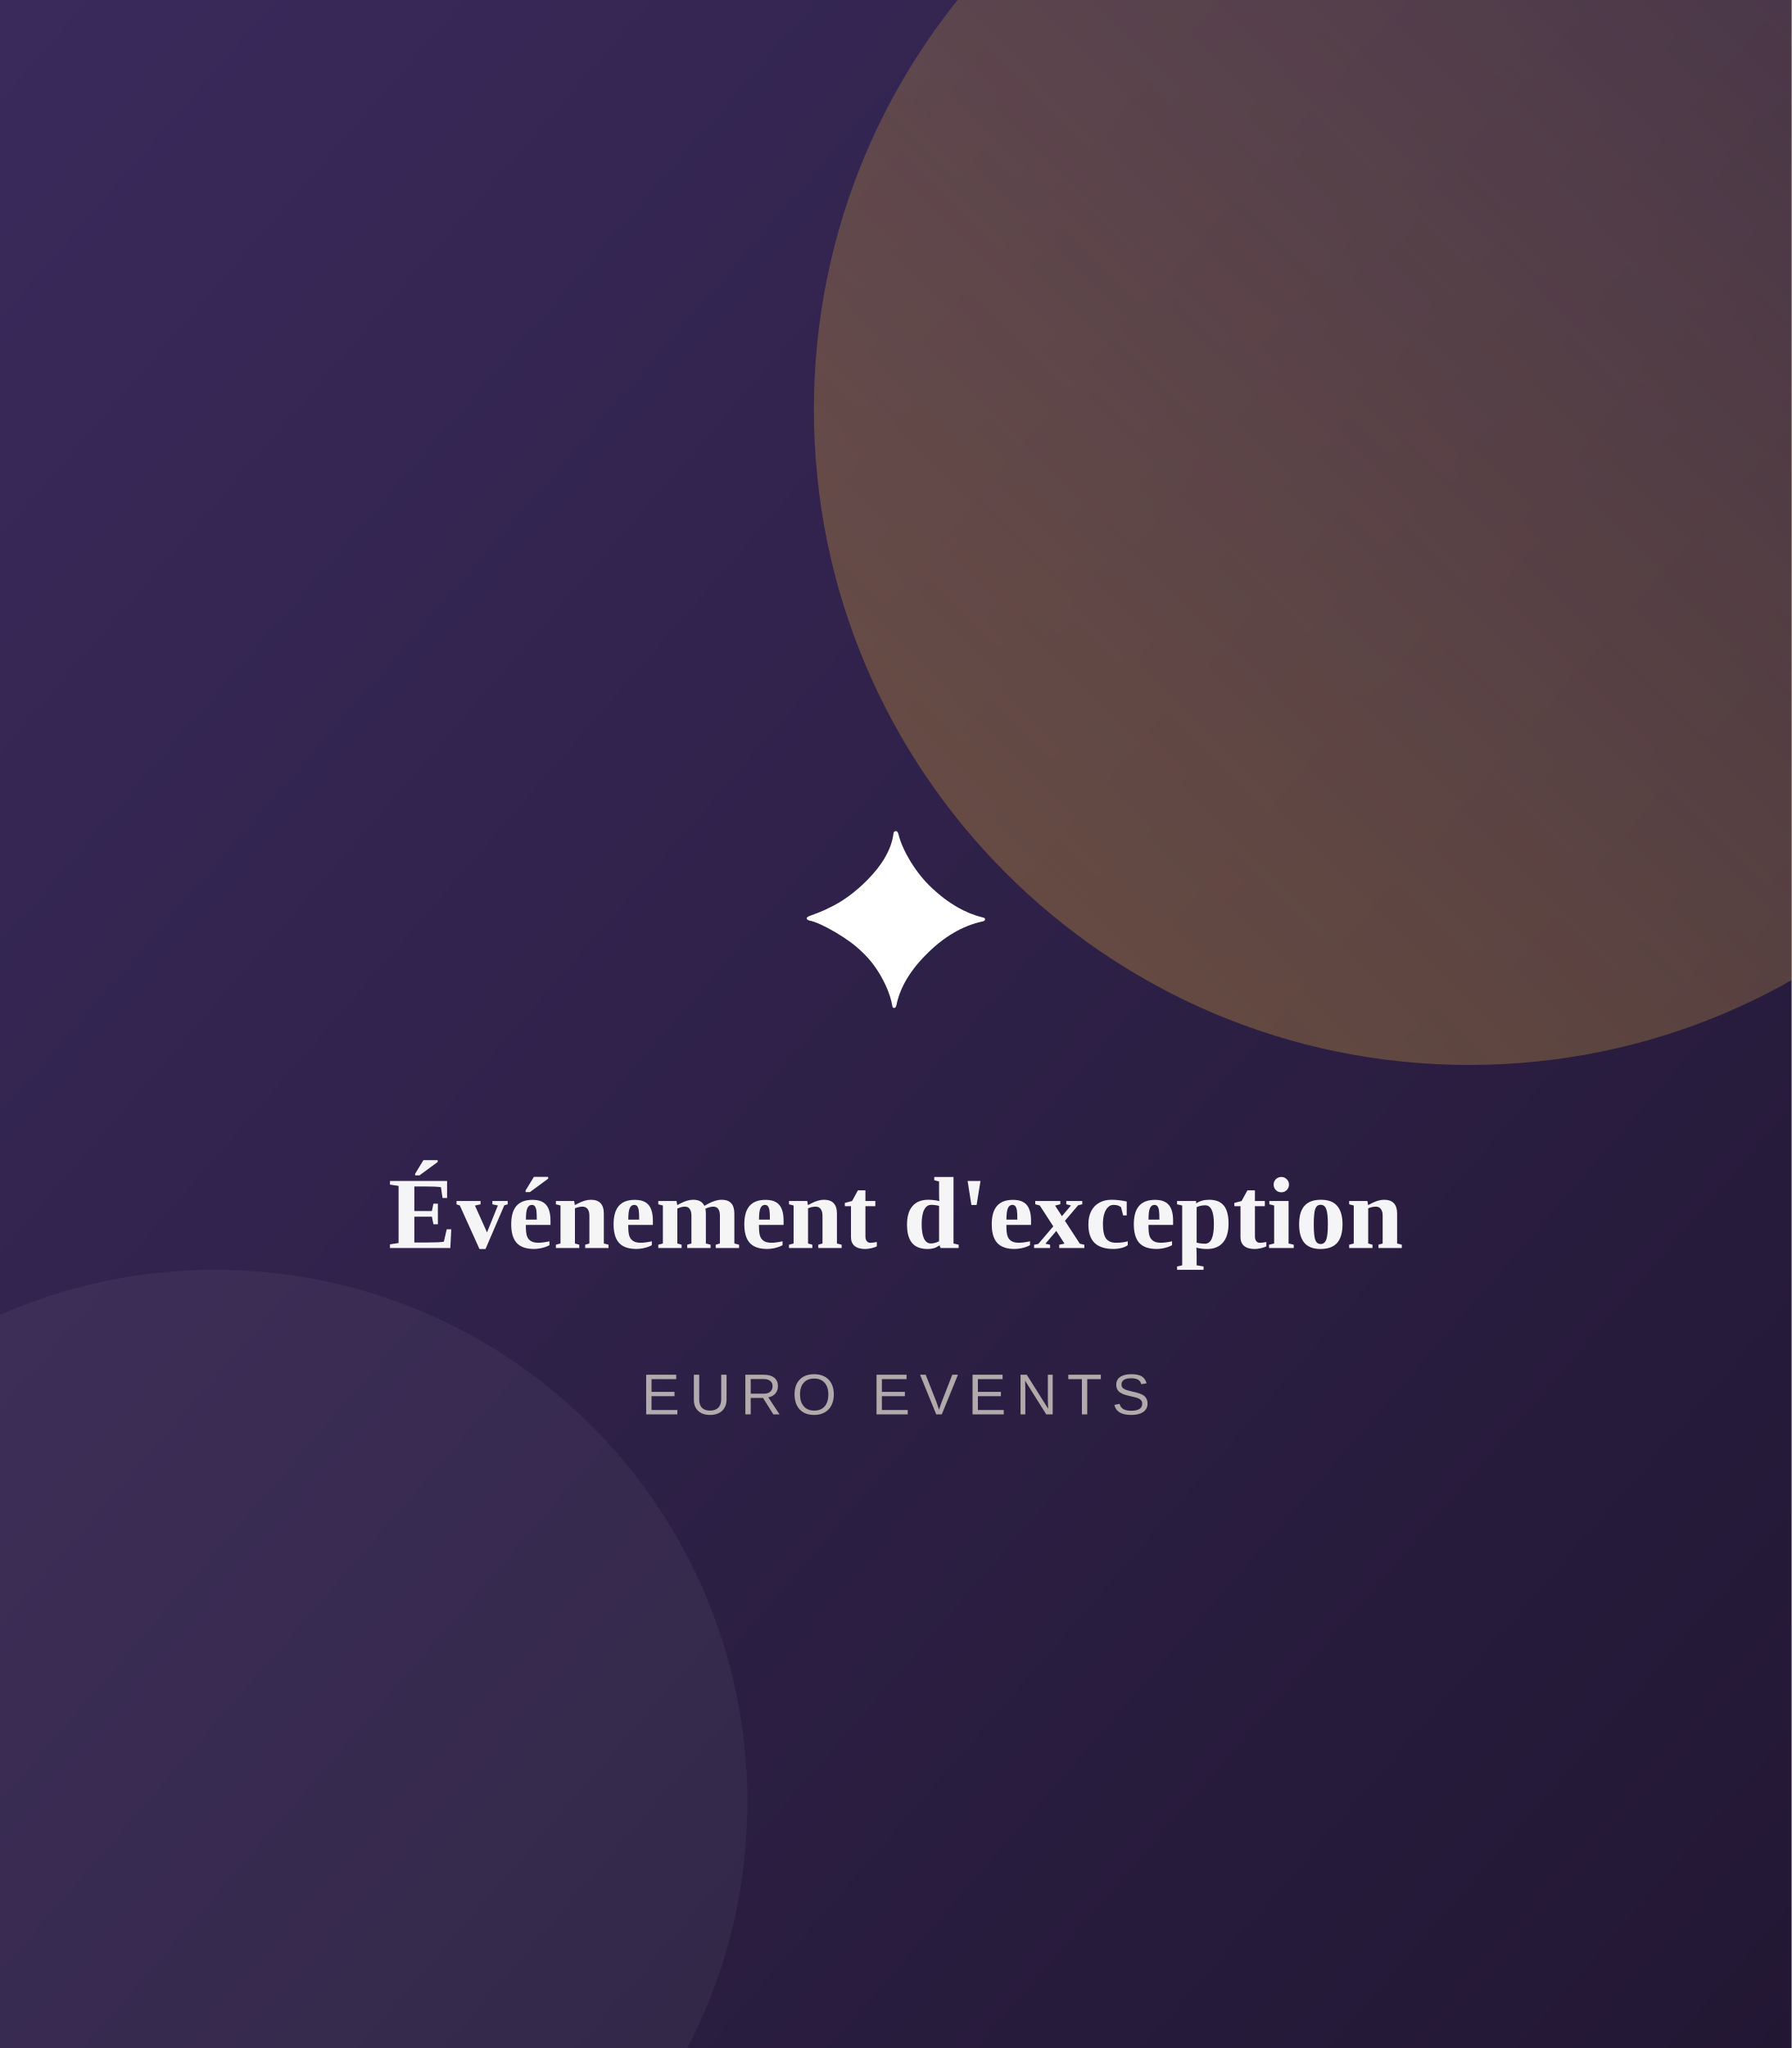
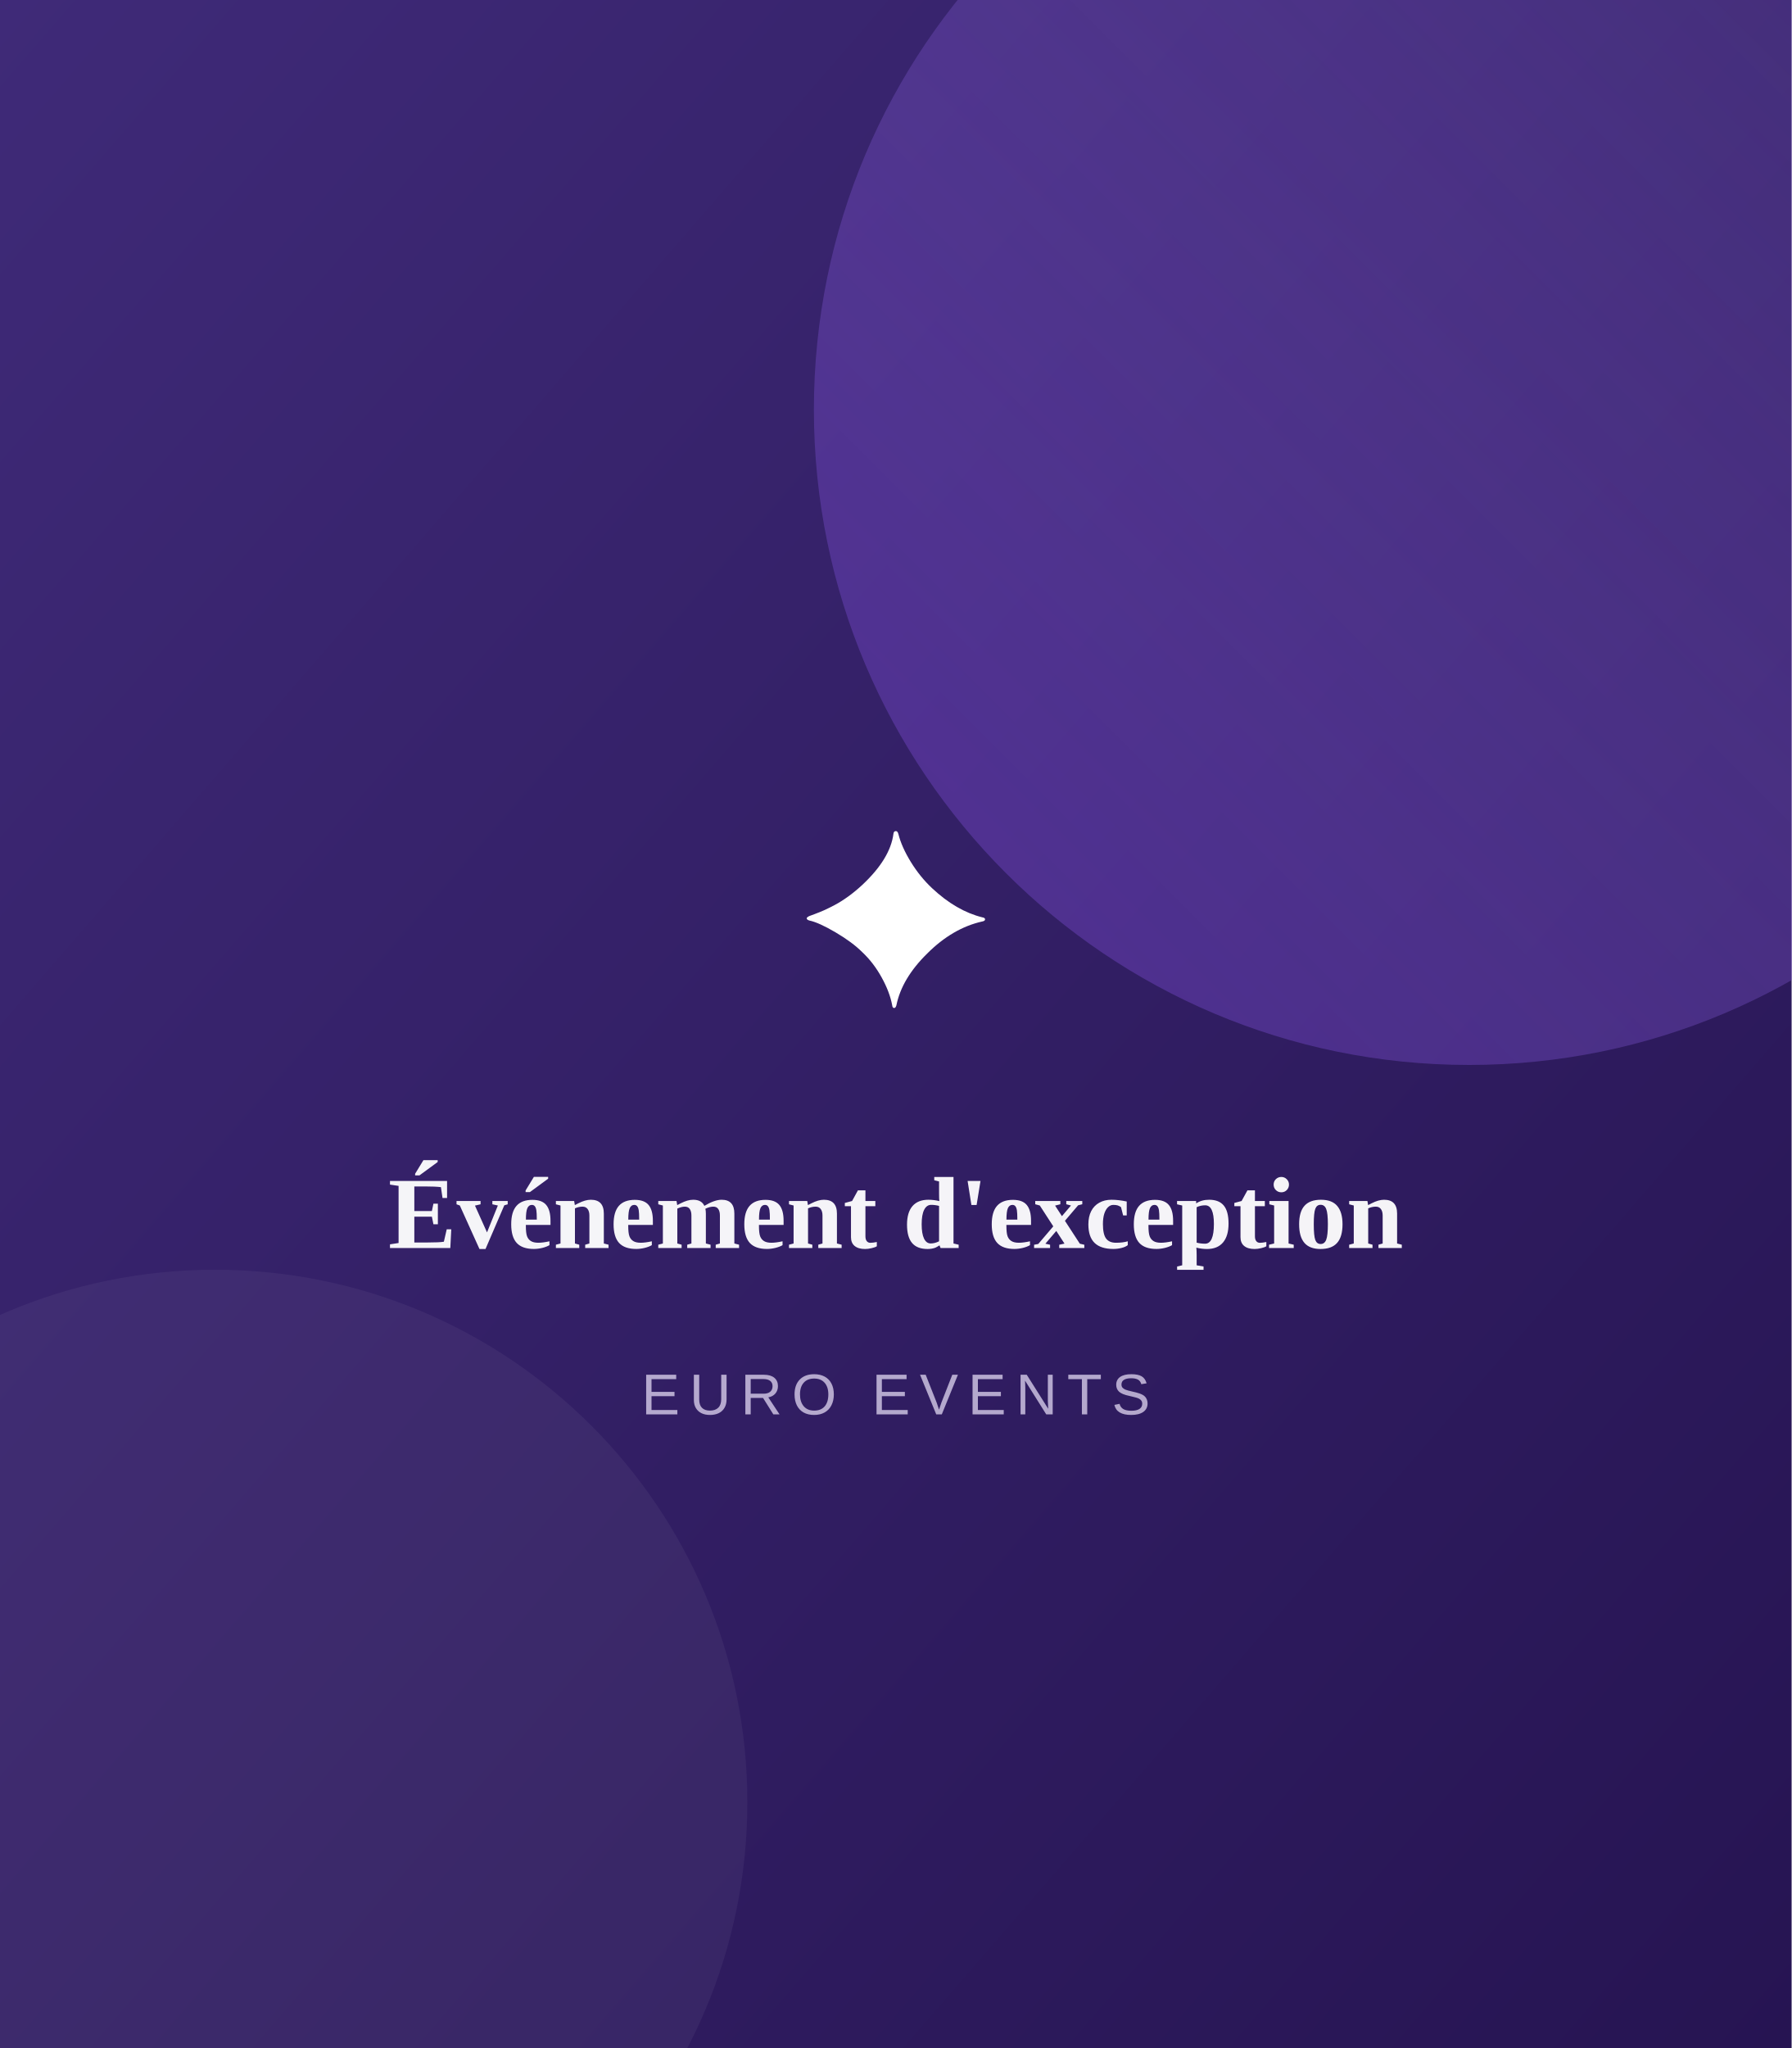
<svg xmlns="http://www.w3.org/2000/svg" width="560" height="640" viewBox="0 0 560 640" role="img" aria-label="Événement d'exception">
  <defs>
-     <linearGradient id="gcb05if" x1="0" y1="0" x2="1" y2="1">
-       <stop offset="0" stop-color="#3a2a5c" />
-       <stop offset="1" stop-color="#221733" />
+     <linearGradient id="gp86yud" x1="0" y1="0" x2="1" y2="1">
+       <stop offset="0" stop-color="#3f2a78" />
+       <stop offset="1" stop-color="#261452" />
    </linearGradient>
-     <linearGradient id="acb05if" x1="0" y1="1" x2="1" y2="0">
-       <stop offset="0" stop-color="#a87c3a" stop-opacity="0.9" />
-       <stop offset="1" stop-color="#c49a52" stop-opacity="0.2" />
+     <linearGradient id="ap86yud" x1="0" y1="1" x2="1" y2="0">
+       <stop offset="0" stop-color="#6d3fc4" stop-opacity="0.9" />
+       <stop offset="1" stop-color="#9a7be0" stop-opacity="0.2" />
    </linearGradient>
  </defs>
-   <rect width="560" height="640" fill="url(#gcb05if)" />
-   <circle cx="459.2" cy="128" r="204.8" fill="url(#acb05if)" opacity="0.55" />
+   <rect width="560" height="640" fill="url(#gp86yud)" />
+   <circle cx="459.2" cy="128" r="204.8" fill="url(#ap86yud)" opacity="0.55" />
  <circle cx="67.2" cy="563.2" r="166.4" fill="#ffffff" opacity="0.05" />
  <g transform="translate(280, 320)" text-anchor="middle" fill="#ffffff" font-family="Georgia, 'Times New Roman', serif">
    <text y="-6" font-size="77">✦</text>
    <text y="70" font-size="32" font-weight="600" opacity="0.95">Événement d'exception</text>
-     <text y="122" font-size="18" fill="#ebe4d7" opacity="0.7" font-family="Arial, sans-serif" letter-spacing="3">EURO EVENTS</text>
+     <text y="122" font-size="18" fill="#ece4fb" opacity="0.7" font-family="Arial, sans-serif" letter-spacing="3">EURO EVENTS</text>
  </g>
</svg>
